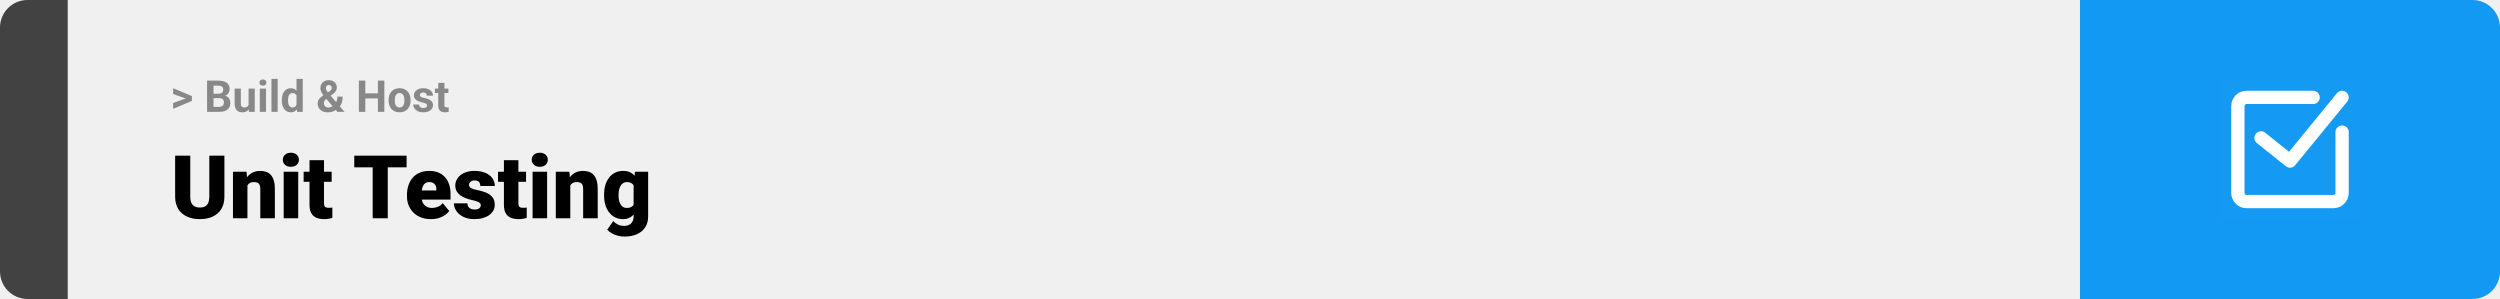
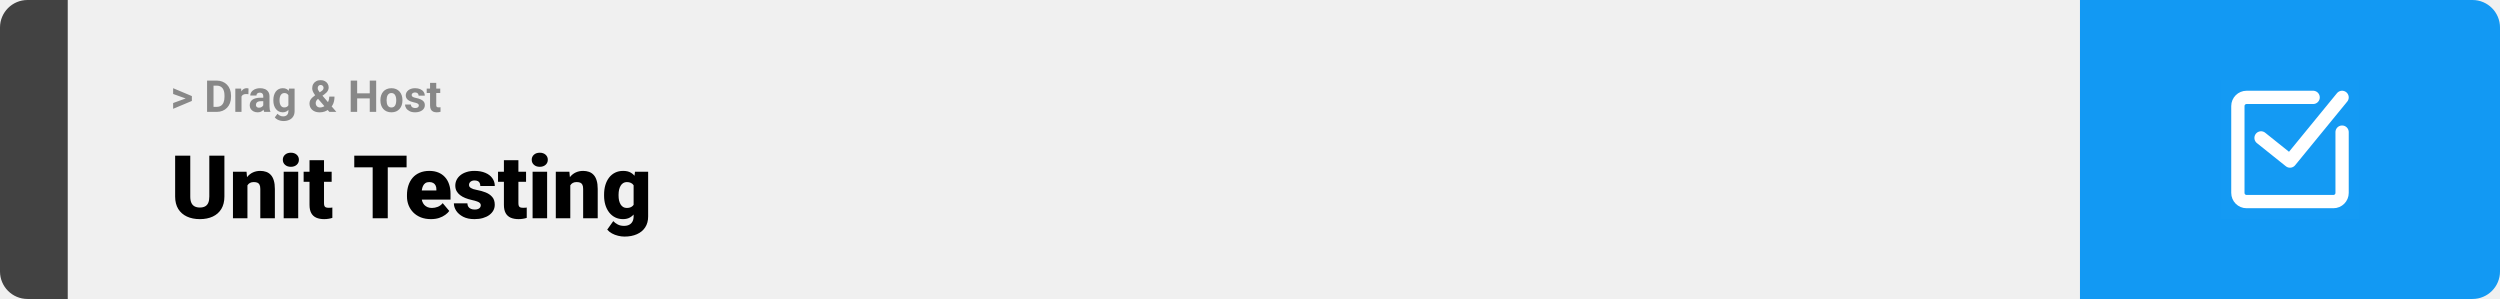
<svg xmlns="http://www.w3.org/2000/svg" width="1363" height="163" viewBox="0 0 1363 163" fill="none">
  <path d="M0 15C0 6.716 6.716 0 15 0H37V163H15C6.716 163 0 156.284 0 148V15Z" fill="#424242" />
  <rect width="1097" height="163" transform="translate(37)" fill="#F0F0F0" />
-   <path d="M101.906 53.922L94.394 51.238V48.086L104.602 52.375V54.637L101.906 53.922ZM94.394 56.172L101.918 53.43L104.602 52.785V55.035L94.394 59.324V56.172ZM119.578 53.512H115.195L115.172 51.098H118.852C119.5 51.098 120.031 51.016 120.445 50.852C120.859 50.68 121.168 50.434 121.371 50.113C121.582 49.785 121.688 49.387 121.688 48.918C121.688 48.387 121.586 47.957 121.383 47.629C121.188 47.301 120.879 47.062 120.457 46.914C120.043 46.766 119.508 46.691 118.852 46.691H116.414V61H112.898V43.938H118.852C119.844 43.938 120.73 44.031 121.512 44.219C122.301 44.406 122.969 44.691 123.516 45.074C124.062 45.457 124.48 45.941 124.77 46.527C125.059 47.105 125.203 47.793 125.203 48.59C125.203 49.293 125.043 49.941 124.723 50.535C124.41 51.129 123.914 51.613 123.234 51.988C122.562 52.363 121.684 52.57 120.598 52.609L119.578 53.512ZM119.426 61H114.234L115.605 58.258H119.426C120.043 58.258 120.547 58.16 120.938 57.965C121.328 57.762 121.617 57.488 121.805 57.145C121.992 56.801 122.086 56.406 122.086 55.961C122.086 55.461 122 55.027 121.828 54.66C121.664 54.293 121.398 54.012 121.031 53.816C120.664 53.613 120.18 53.512 119.578 53.512H116.191L116.215 51.098H120.434L121.242 52.047C122.281 52.031 123.117 52.215 123.75 52.598C124.391 52.973 124.855 53.461 125.145 54.062C125.441 54.664 125.59 55.309 125.59 55.996C125.59 57.09 125.352 58.012 124.875 58.762C124.398 59.504 123.699 60.062 122.777 60.438C121.863 60.812 120.746 61 119.426 61ZM135.516 57.965V48.32H138.891V61H135.715L135.516 57.965ZM135.891 55.363L136.887 55.34C136.887 56.184 136.789 56.969 136.594 57.695C136.398 58.414 136.105 59.039 135.715 59.57C135.324 60.094 134.832 60.504 134.238 60.801C133.645 61.09 132.945 61.234 132.141 61.234C131.523 61.234 130.953 61.148 130.43 60.977C129.914 60.797 129.469 60.52 129.094 60.145C128.727 59.762 128.438 59.273 128.227 58.68C128.023 58.078 127.922 57.355 127.922 56.512V48.32H131.297V56.535C131.297 56.91 131.34 57.227 131.426 57.484C131.52 57.742 131.648 57.953 131.812 58.117C131.977 58.281 132.168 58.398 132.387 58.469C132.613 58.539 132.863 58.574 133.137 58.574C133.832 58.574 134.379 58.434 134.777 58.152C135.184 57.871 135.469 57.488 135.633 57.004C135.805 56.512 135.891 55.965 135.891 55.363ZM145.031 48.32V61H141.645V48.32H145.031ZM141.434 45.016C141.434 44.523 141.605 44.117 141.949 43.797C142.293 43.477 142.754 43.316 143.332 43.316C143.902 43.316 144.359 43.477 144.703 43.797C145.055 44.117 145.23 44.523 145.23 45.016C145.23 45.508 145.055 45.914 144.703 46.234C144.359 46.555 143.902 46.715 143.332 46.715C142.754 46.715 142.293 46.555 141.949 46.234C141.605 45.914 141.434 45.508 141.434 45.016ZM151.383 43V61H147.996V43H151.383ZM161.66 58.234V43H165.059V61H162L161.66 58.234ZM153.645 54.812V54.566C153.645 53.598 153.754 52.719 153.973 51.93C154.191 51.133 154.512 50.449 154.934 49.879C155.355 49.309 155.875 48.867 156.492 48.555C157.109 48.242 157.812 48.086 158.602 48.086C159.344 48.086 159.992 48.242 160.547 48.555C161.109 48.867 161.586 49.312 161.977 49.891C162.375 50.461 162.695 51.137 162.938 51.918C163.18 52.691 163.355 53.539 163.465 54.461V55C163.355 55.883 163.18 56.703 162.938 57.461C162.695 58.219 162.375 58.883 161.977 59.453C161.586 60.016 161.109 60.453 160.547 60.766C159.984 61.078 159.328 61.234 158.578 61.234C157.789 61.234 157.086 61.074 156.469 60.754C155.859 60.434 155.344 59.984 154.922 59.406C154.508 58.828 154.191 58.148 153.973 57.367C153.754 56.586 153.645 55.734 153.645 54.812ZM157.02 54.566V54.812C157.02 55.336 157.059 55.824 157.137 56.277C157.223 56.73 157.359 57.133 157.547 57.484C157.742 57.828 157.992 58.098 158.297 58.293C158.609 58.48 158.988 58.574 159.434 58.574C160.012 58.574 160.488 58.445 160.863 58.188C161.238 57.922 161.523 57.559 161.719 57.098C161.922 56.637 162.039 56.105 162.07 55.504V53.969C162.047 53.477 161.977 53.035 161.859 52.645C161.75 52.246 161.586 51.906 161.367 51.625C161.156 51.344 160.891 51.125 160.57 50.969C160.258 50.812 159.887 50.734 159.457 50.734C159.02 50.734 158.645 50.836 158.332 51.039C158.02 51.234 157.766 51.504 157.57 51.848C157.383 52.191 157.242 52.598 157.148 53.066C157.062 53.527 157.02 54.027 157.02 54.566ZM176.355 51.871L179.637 49.75C180.121 49.43 180.445 49.121 180.609 48.824C180.773 48.527 180.855 48.195 180.855 47.828C180.855 47.461 180.719 47.121 180.445 46.809C180.172 46.488 179.789 46.328 179.297 46.328C178.945 46.328 178.648 46.41 178.406 46.574C178.164 46.73 177.98 46.941 177.855 47.207C177.738 47.473 177.68 47.77 177.68 48.098C177.68 48.449 177.773 48.809 177.961 49.176C178.148 49.535 178.402 49.918 178.723 50.324C179.043 50.723 179.398 51.156 179.789 51.625L187.84 61H184.008L177.445 53.406C176.891 52.719 176.406 52.09 175.992 51.52C175.578 50.941 175.254 50.379 175.02 49.832C174.785 49.285 174.668 48.723 174.668 48.145C174.668 47.254 174.859 46.477 175.242 45.812C175.625 45.141 176.164 44.621 176.859 44.254C177.555 43.879 178.371 43.691 179.309 43.691C180.191 43.691 180.957 43.875 181.605 44.242C182.254 44.602 182.754 45.078 183.105 45.672C183.465 46.266 183.645 46.918 183.645 47.629C183.645 48.16 183.547 48.652 183.352 49.105C183.156 49.551 182.887 49.965 182.543 50.348C182.199 50.723 181.805 51.07 181.359 51.391L177.621 54.051C177.332 54.316 177.113 54.578 176.965 54.836C176.816 55.094 176.715 55.34 176.66 55.574C176.605 55.801 176.578 56.02 176.578 56.23C176.578 56.684 176.676 57.09 176.871 57.449C177.066 57.809 177.34 58.09 177.691 58.293C178.043 58.496 178.453 58.598 178.922 58.598C179.562 58.598 180.184 58.457 180.785 58.176C181.387 57.895 181.926 57.492 182.402 56.969C182.879 56.438 183.258 55.809 183.539 55.082C183.82 54.355 183.961 53.555 183.961 52.68H186.82C186.82 53.555 186.734 54.387 186.562 55.176C186.391 55.957 186.113 56.684 185.73 57.355C185.348 58.02 184.84 58.609 184.207 59.125C184.16 59.164 184.094 59.223 184.008 59.301C183.93 59.371 183.863 59.426 183.809 59.465C183.059 60.066 182.277 60.516 181.465 60.812C180.652 61.102 179.746 61.246 178.746 61.246C177.605 61.246 176.617 61.039 175.781 60.625C174.953 60.211 174.312 59.641 173.859 58.914C173.414 58.188 173.191 57.355 173.191 56.418C173.191 55.73 173.324 55.133 173.59 54.625C173.863 54.109 174.238 53.633 174.715 53.195C175.191 52.758 175.738 52.316 176.355 51.871ZM207.035 50.887V53.629H198.129V50.887H207.035ZM199.172 43.938V61H195.656V43.938H199.172ZM209.543 43.938V61H206.039V43.938H209.543ZM211.852 54.789V54.543C211.852 53.613 211.984 52.758 212.25 51.977C212.516 51.188 212.902 50.504 213.41 49.926C213.918 49.348 214.543 48.898 215.285 48.578C216.027 48.25 216.879 48.086 217.84 48.086C218.801 48.086 219.656 48.25 220.406 48.578C221.156 48.898 221.785 49.348 222.293 49.926C222.809 50.504 223.199 51.188 223.465 51.977C223.73 52.758 223.863 53.613 223.863 54.543V54.789C223.863 55.711 223.73 56.566 223.465 57.355C223.199 58.137 222.809 58.82 222.293 59.406C221.785 59.984 221.16 60.434 220.418 60.754C219.676 61.074 218.824 61.234 217.863 61.234C216.902 61.234 216.047 61.074 215.297 60.754C214.555 60.434 213.926 59.984 213.41 59.406C212.902 58.82 212.516 58.137 212.25 57.355C211.984 56.566 211.852 55.711 211.852 54.789ZM215.227 54.543V54.789C215.227 55.32 215.273 55.816 215.367 56.277C215.461 56.738 215.609 57.145 215.812 57.496C216.023 57.84 216.297 58.109 216.633 58.305C216.969 58.5 217.379 58.598 217.863 58.598C218.332 58.598 218.734 58.5 219.07 58.305C219.406 58.109 219.676 57.84 219.879 57.496C220.082 57.145 220.23 56.738 220.324 56.277C220.426 55.816 220.477 55.32 220.477 54.789V54.543C220.477 54.027 220.426 53.543 220.324 53.09C220.23 52.629 220.078 52.223 219.867 51.871C219.664 51.512 219.395 51.23 219.059 51.027C218.723 50.824 218.316 50.723 217.84 50.723C217.363 50.723 216.957 50.824 216.621 51.027C216.293 51.23 216.023 51.512 215.812 51.871C215.609 52.223 215.461 52.629 215.367 53.09C215.273 53.543 215.227 54.027 215.227 54.543ZM232.793 57.496C232.793 57.254 232.723 57.035 232.582 56.84C232.441 56.645 232.18 56.465 231.797 56.301C231.422 56.129 230.879 55.973 230.168 55.832C229.527 55.691 228.93 55.516 228.375 55.305C227.828 55.086 227.352 54.824 226.945 54.52C226.547 54.215 226.234 53.855 226.008 53.441C225.781 53.02 225.668 52.539 225.668 52C225.668 51.469 225.781 50.969 226.008 50.5C226.242 50.031 226.574 49.617 227.004 49.258C227.441 48.891 227.973 48.605 228.598 48.402C229.23 48.191 229.941 48.086 230.73 48.086C231.832 48.086 232.777 48.262 233.566 48.613C234.363 48.965 234.973 49.449 235.395 50.066C235.824 50.676 236.039 51.371 236.039 52.152H232.664C232.664 51.824 232.594 51.531 232.453 51.273C232.32 51.008 232.109 50.801 231.82 50.652C231.539 50.496 231.172 50.418 230.719 50.418C230.344 50.418 230.02 50.484 229.746 50.617C229.473 50.742 229.262 50.914 229.113 51.133C228.973 51.344 228.902 51.578 228.902 51.836C228.902 52.031 228.941 52.207 229.02 52.363C229.105 52.512 229.242 52.648 229.43 52.773C229.617 52.898 229.859 53.016 230.156 53.125C230.461 53.227 230.836 53.32 231.281 53.406C232.195 53.594 233.012 53.84 233.73 54.145C234.449 54.441 235.02 54.848 235.441 55.363C235.863 55.871 236.074 56.539 236.074 57.367C236.074 57.93 235.949 58.445 235.699 58.914C235.449 59.383 235.09 59.793 234.621 60.145C234.152 60.488 233.59 60.758 232.934 60.953C232.285 61.141 231.555 61.234 230.742 61.234C229.562 61.234 228.562 61.023 227.742 60.602C226.93 60.18 226.312 59.645 225.891 58.996C225.477 58.34 225.27 57.668 225.27 56.98H228.469C228.484 57.441 228.602 57.812 228.82 58.094C229.047 58.375 229.332 58.578 229.676 58.703C230.027 58.828 230.406 58.891 230.812 58.891C231.25 58.891 231.613 58.832 231.902 58.715C232.191 58.59 232.41 58.426 232.559 58.223C232.715 58.012 232.793 57.77 232.793 57.496ZM244.477 48.32V50.711H237.094V48.32H244.477ZM238.922 45.191H242.297V57.18C242.297 57.547 242.344 57.828 242.438 58.023C242.539 58.219 242.688 58.355 242.883 58.434C243.078 58.504 243.324 58.539 243.621 58.539C243.832 58.539 244.02 58.531 244.184 58.516C244.355 58.492 244.5 58.469 244.617 58.445L244.629 60.93C244.34 61.023 244.027 61.098 243.691 61.152C243.355 61.207 242.984 61.234 242.578 61.234C241.836 61.234 241.188 61.113 240.633 60.871C240.086 60.621 239.664 60.223 239.367 59.676C239.07 59.129 238.922 58.41 238.922 57.52V45.191Z" fill="#888888" />
+   <path d="M101.906 53.922L94.394 51.238V48.086L104.602 52.375V54.637L101.906 53.922ZM94.394 56.172L101.918 53.43L104.602 52.785V55.035L94.394 59.324V56.172ZM118.137 61H114.422L114.445 58.258H118.137C119.059 58.258 119.836 58.051 120.469 57.637C121.102 57.215 121.578 56.602 121.898 55.797C122.227 54.992 122.391 54.02 122.391 52.879V52.047C122.391 51.172 122.297 50.402 122.109 49.738C121.93 49.074 121.66 48.516 121.301 48.062C120.941 47.609 120.5 47.27 119.977 47.043C119.453 46.809 118.852 46.691 118.172 46.691H114.352V43.938H118.172C119.312 43.938 120.355 44.133 121.301 44.523C122.254 44.906 123.078 45.457 123.773 46.176C124.469 46.895 125.004 47.754 125.379 48.754C125.762 49.746 125.953 50.852 125.953 52.07V52.879C125.953 54.09 125.762 55.195 125.379 56.195C125.004 57.195 124.469 58.055 123.773 58.773C123.086 59.484 122.262 60.035 121.301 60.426C120.348 60.809 119.293 61 118.137 61ZM116.414 43.938V61H112.898V43.938H116.414ZM131.672 51.086V61H128.297V48.32H131.473L131.672 51.086ZM135.492 48.238L135.434 51.367C135.27 51.344 135.07 51.324 134.836 51.309C134.609 51.285 134.402 51.273 134.215 51.273C133.738 51.273 133.324 51.336 132.973 51.461C132.629 51.578 132.34 51.754 132.105 51.988C131.879 52.223 131.707 52.508 131.59 52.844C131.48 53.18 131.418 53.562 131.402 53.992L130.723 53.781C130.723 52.961 130.805 52.207 130.969 51.52C131.133 50.824 131.371 50.219 131.684 49.703C132.004 49.188 132.395 48.789 132.855 48.508C133.316 48.227 133.844 48.086 134.438 48.086C134.625 48.086 134.816 48.102 135.012 48.133C135.207 48.156 135.367 48.191 135.492 48.238ZM143.531 58.141V52.492C143.531 52.086 143.465 51.738 143.332 51.449C143.199 51.152 142.992 50.922 142.711 50.758C142.438 50.594 142.082 50.512 141.645 50.512C141.27 50.512 140.945 50.578 140.672 50.711C140.398 50.836 140.188 51.02 140.039 51.262C139.891 51.496 139.816 51.773 139.816 52.094H136.441C136.441 51.555 136.566 51.043 136.816 50.559C137.066 50.074 137.43 49.648 137.906 49.281C138.383 48.906 138.949 48.613 139.605 48.402C140.27 48.191 141.012 48.086 141.832 48.086C142.816 48.086 143.691 48.25 144.457 48.578C145.223 48.906 145.824 49.398 146.262 50.055C146.707 50.711 146.93 51.531 146.93 52.516V57.941C146.93 58.637 146.973 59.207 147.059 59.652C147.145 60.09 147.27 60.473 147.434 60.801V61H144.023C143.859 60.656 143.734 60.227 143.648 59.711C143.57 59.188 143.531 58.664 143.531 58.141ZM143.977 53.277L144 55.188H142.113C141.668 55.188 141.281 55.238 140.953 55.34C140.625 55.441 140.355 55.586 140.145 55.773C139.934 55.953 139.777 56.164 139.676 56.406C139.582 56.648 139.535 56.914 139.535 57.203C139.535 57.492 139.602 57.754 139.734 57.988C139.867 58.215 140.059 58.395 140.309 58.527C140.559 58.652 140.852 58.715 141.188 58.715C141.695 58.715 142.137 58.613 142.512 58.41C142.887 58.207 143.176 57.957 143.379 57.66C143.59 57.363 143.699 57.082 143.707 56.816L144.598 58.246C144.473 58.566 144.301 58.898 144.082 59.242C143.871 59.586 143.602 59.91 143.273 60.215C142.945 60.512 142.551 60.758 142.09 60.953C141.629 61.141 141.082 61.234 140.449 61.234C139.645 61.234 138.914 61.074 138.258 60.754C137.609 60.426 137.094 59.977 136.711 59.406C136.336 58.828 136.148 58.172 136.148 57.438C136.148 56.773 136.273 56.184 136.523 55.668C136.773 55.152 137.141 54.719 137.625 54.367C138.117 54.008 138.73 53.738 139.465 53.559C140.199 53.371 141.051 53.277 142.02 53.277H143.977ZM157.559 48.32H160.617V60.578C160.617 61.734 160.359 62.715 159.844 63.52C159.336 64.332 158.625 64.945 157.711 65.359C156.797 65.781 155.734 65.992 154.523 65.992C153.992 65.992 153.43 65.922 152.836 65.781C152.25 65.641 151.688 65.422 151.148 65.125C150.617 64.828 150.172 64.453 149.812 64L151.301 62.008C151.691 62.461 152.145 62.812 152.66 63.062C153.176 63.32 153.746 63.449 154.371 63.449C154.98 63.449 155.496 63.336 155.918 63.109C156.34 62.891 156.664 62.566 156.891 62.137C157.117 61.715 157.23 61.203 157.23 60.602V51.25L157.559 48.32ZM149.027 54.812V54.566C149.027 53.598 149.145 52.719 149.379 51.93C149.621 51.133 149.961 50.449 150.398 49.879C150.844 49.309 151.383 48.867 152.016 48.555C152.648 48.242 153.363 48.086 154.16 48.086C155.004 48.086 155.711 48.242 156.281 48.555C156.852 48.867 157.32 49.312 157.688 49.891C158.055 50.461 158.34 51.137 158.543 51.918C158.754 52.691 158.918 53.539 159.035 54.461V55C158.918 55.883 158.742 56.703 158.508 57.461C158.273 58.219 157.965 58.883 157.582 59.453C157.199 60.016 156.723 60.453 156.152 60.766C155.59 61.078 154.918 61.234 154.137 61.234C153.355 61.234 152.648 61.074 152.016 60.754C151.391 60.434 150.855 59.984 150.41 59.406C149.965 58.828 149.621 58.148 149.379 57.367C149.145 56.586 149.027 55.734 149.027 54.812ZM152.402 54.566V54.812C152.402 55.336 152.453 55.824 152.555 56.277C152.656 56.73 152.812 57.133 153.023 57.484C153.242 57.828 153.512 58.098 153.832 58.293C154.16 58.48 154.547 58.574 154.992 58.574C155.609 58.574 156.113 58.445 156.504 58.188C156.895 57.922 157.188 57.559 157.383 57.098C157.578 56.637 157.691 56.105 157.723 55.504V53.969C157.707 53.477 157.641 53.035 157.523 52.645C157.406 52.246 157.242 51.906 157.031 51.625C156.82 51.344 156.547 51.125 156.211 50.969C155.875 50.812 155.477 50.734 155.016 50.734C154.57 50.734 154.184 50.836 153.855 51.039C153.535 51.234 153.266 51.504 153.047 51.848C152.836 52.191 152.676 52.598 152.566 53.066C152.457 53.527 152.402 54.027 152.402 54.566ZM171.902 51.871L175.184 49.75C175.668 49.43 175.992 49.121 176.156 48.824C176.32 48.527 176.402 48.195 176.402 47.828C176.402 47.461 176.266 47.121 175.992 46.809C175.719 46.488 175.336 46.328 174.844 46.328C174.492 46.328 174.195 46.41 173.953 46.574C173.711 46.73 173.527 46.941 173.402 47.207C173.285 47.473 173.227 47.77 173.227 48.098C173.227 48.449 173.32 48.809 173.508 49.176C173.695 49.535 173.949 49.918 174.27 50.324C174.59 50.723 174.945 51.156 175.336 51.625L183.387 61H179.555L172.992 53.406C172.438 52.719 171.953 52.09 171.539 51.52C171.125 50.941 170.801 50.379 170.566 49.832C170.332 49.285 170.215 48.723 170.215 48.145C170.215 47.254 170.406 46.477 170.789 45.812C171.172 45.141 171.711 44.621 172.406 44.254C173.102 43.879 173.918 43.691 174.855 43.691C175.738 43.691 176.504 43.875 177.152 44.242C177.801 44.602 178.301 45.078 178.652 45.672C179.012 46.266 179.191 46.918 179.191 47.629C179.191 48.16 179.094 48.652 178.898 49.105C178.703 49.551 178.434 49.965 178.09 50.348C177.746 50.723 177.352 51.07 176.906 51.391L173.168 54.051C172.879 54.316 172.66 54.578 172.512 54.836C172.363 55.094 172.262 55.34 172.207 55.574C172.152 55.801 172.125 56.02 172.125 56.23C172.125 56.684 172.223 57.09 172.418 57.449C172.613 57.809 172.887 58.09 173.238 58.293C173.59 58.496 174 58.598 174.469 58.598C175.109 58.598 175.73 58.457 176.332 58.176C176.934 57.895 177.473 57.492 177.949 56.969C178.426 56.438 178.805 55.809 179.086 55.082C179.367 54.355 179.508 53.555 179.508 52.68H182.367C182.367 53.555 182.281 54.387 182.109 55.176C181.938 55.957 181.66 56.684 181.277 57.355C180.895 58.02 180.387 58.609 179.754 59.125C179.707 59.164 179.641 59.223 179.555 59.301C179.477 59.371 179.41 59.426 179.355 59.465C178.605 60.066 177.824 60.516 177.012 60.812C176.199 61.102 175.293 61.246 174.293 61.246C173.152 61.246 172.164 61.039 171.328 60.625C170.5 60.211 169.859 59.641 169.406 58.914C168.961 58.188 168.738 57.355 168.738 56.418C168.738 55.73 168.871 55.133 169.137 54.625C169.41 54.109 169.785 53.633 170.262 53.195C170.738 52.758 171.285 52.316 171.902 51.871ZM202.582 50.887V53.629H193.676V50.887H202.582ZM194.719 43.938V61H191.203V43.938H194.719ZM205.09 43.938V61H201.586V43.938H205.09ZM207.398 54.789V54.543C207.398 53.613 207.531 52.758 207.797 51.977C208.062 51.188 208.449 50.504 208.957 49.926C209.465 49.348 210.09 48.898 210.832 48.578C211.574 48.25 212.426 48.086 213.387 48.086C214.348 48.086 215.203 48.25 215.953 48.578C216.703 48.898 217.332 49.348 217.84 49.926C218.355 50.504 218.746 51.188 219.012 51.977C219.277 52.758 219.41 53.613 219.41 54.543V54.789C219.41 55.711 219.277 56.566 219.012 57.355C218.746 58.137 218.355 58.82 217.84 59.406C217.332 59.984 216.707 60.434 215.965 60.754C215.223 61.074 214.371 61.234 213.41 61.234C212.449 61.234 211.594 61.074 210.844 60.754C210.102 60.434 209.473 59.984 208.957 59.406C208.449 58.82 208.062 58.137 207.797 57.355C207.531 56.566 207.398 55.711 207.398 54.789ZM210.773 54.543V54.789C210.773 55.32 210.82 55.816 210.914 56.277C211.008 56.738 211.156 57.145 211.359 57.496C211.57 57.84 211.844 58.109 212.18 58.305C212.516 58.5 212.926 58.598 213.41 58.598C213.879 58.598 214.281 58.5 214.617 58.305C214.953 58.109 215.223 57.84 215.426 57.496C215.629 57.145 215.777 56.738 215.871 56.277C215.973 55.816 216.023 55.32 216.023 54.789V54.543C216.023 54.027 215.973 53.543 215.871 53.09C215.777 52.629 215.625 52.223 215.414 51.871C215.211 51.512 214.941 51.23 214.605 51.027C214.27 50.824 213.863 50.723 213.387 50.723C212.91 50.723 212.504 50.824 212.168 51.027C211.84 51.23 211.57 51.512 211.359 51.871C211.156 52.223 211.008 52.629 210.914 53.09C210.82 53.543 210.773 54.027 210.773 54.543ZM228.34 57.496C228.34 57.254 228.27 57.035 228.129 56.84C227.988 56.645 227.727 56.465 227.344 56.301C226.969 56.129 226.426 55.973 225.715 55.832C225.074 55.691 224.477 55.516 223.922 55.305C223.375 55.086 222.898 54.824 222.492 54.52C222.094 54.215 221.781 53.855 221.555 53.441C221.328 53.02 221.215 52.539 221.215 52C221.215 51.469 221.328 50.969 221.555 50.5C221.789 50.031 222.121 49.617 222.551 49.258C222.988 48.891 223.52 48.605 224.145 48.402C224.777 48.191 225.488 48.086 226.277 48.086C227.379 48.086 228.324 48.262 229.113 48.613C229.91 48.965 230.52 49.449 230.941 50.066C231.371 50.676 231.586 51.371 231.586 52.152H228.211C228.211 51.824 228.141 51.531 228 51.273C227.867 51.008 227.656 50.801 227.367 50.652C227.086 50.496 226.719 50.418 226.266 50.418C225.891 50.418 225.566 50.484 225.293 50.617C225.02 50.742 224.809 50.914 224.66 51.133C224.52 51.344 224.449 51.578 224.449 51.836C224.449 52.031 224.488 52.207 224.566 52.363C224.652 52.512 224.789 52.648 224.977 52.773C225.164 52.898 225.406 53.016 225.703 53.125C226.008 53.227 226.383 53.32 226.828 53.406C227.742 53.594 228.559 53.84 229.277 54.145C229.996 54.441 230.566 54.848 230.988 55.363C231.41 55.871 231.621 56.539 231.621 57.367C231.621 57.93 231.496 58.445 231.246 58.914C230.996 59.383 230.637 59.793 230.168 60.145C229.699 60.488 229.137 60.758 228.48 60.953C227.832 61.141 227.102 61.234 226.289 61.234C225.109 61.234 224.109 61.023 223.289 60.602C222.477 60.18 221.859 59.645 221.438 58.996C221.023 58.34 220.816 57.668 220.816 56.98H224.016C224.031 57.441 224.148 57.812 224.367 58.094C224.594 58.375 224.879 58.578 225.223 58.703C225.574 58.828 225.953 58.891 226.359 58.891C226.797 58.891 227.16 58.832 227.449 58.715C227.738 58.59 227.957 58.426 228.105 58.223C228.262 58.012 228.34 57.77 228.34 57.496ZM240.023 48.32V50.711H232.641V48.32H240.023ZM234.469 45.191H237.844V57.18C237.844 57.547 237.891 57.828 237.984 58.023C238.086 58.219 238.234 58.355 238.43 58.434C238.625 58.504 238.871 58.539 239.168 58.539C239.379 58.539 239.566 58.531 239.73 58.516C239.902 58.492 240.047 58.469 240.164 58.445L240.176 60.93C239.887 61.023 239.574 61.098 239.238 61.152C238.902 61.207 238.531 61.234 238.125 61.234C237.383 61.234 236.734 61.113 236.18 60.871C235.633 60.621 235.211 60.223 234.914 59.676C234.617 59.129 234.469 58.41 234.469 57.52V45.191Z" fill="#888888" />
  <path d="M114.117 84.875H122.344V107.164C122.344 109.82 121.789 112.07 120.68 113.914C119.57 115.742 118.016 117.125 116.016 118.062C114.016 119 111.664 119.469 108.961 119.469C106.289 119.469 103.938 119 101.906 118.062C99.891 117.125 98.312 115.742 97.172 113.914C96.047 112.07 95.484 109.82 95.484 107.164V84.875H103.734V107.164C103.734 108.57 103.938 109.719 104.344 110.609C104.75 111.484 105.344 112.125 106.125 112.531C106.906 112.938 107.852 113.141 108.961 113.141C110.086 113.141 111.031 112.938 111.797 112.531C112.562 112.125 113.141 111.484 113.531 110.609C113.922 109.719 114.117 108.57 114.117 107.164V84.875ZM134.906 99.055V119H127.008V93.641H134.414L134.906 99.055ZM133.969 105.453L132.117 105.5C132.117 103.562 132.352 101.836 132.82 100.32C133.289 98.789 133.953 97.492 134.812 96.43C135.672 95.367 136.695 94.562 137.883 94.016C139.086 93.453 140.422 93.172 141.891 93.172C143.062 93.172 144.133 93.344 145.102 93.688C146.086 94.031 146.93 94.586 147.633 95.352C148.352 96.117 148.898 97.133 149.273 98.398C149.664 99.648 149.859 101.195 149.859 103.039V119H141.914V103.016C141.914 102 141.773 101.227 141.492 100.695C141.211 100.148 140.805 99.773 140.273 99.57C139.742 99.367 139.094 99.266 138.328 99.266C137.516 99.266 136.828 99.422 136.266 99.734C135.703 100.047 135.25 100.484 134.906 101.047C134.578 101.594 134.336 102.242 134.18 102.992C134.039 103.742 133.969 104.562 133.969 105.453ZM162.586 93.641V119H154.664V93.641H162.586ZM154.195 87.102C154.195 85.977 154.602 85.055 155.414 84.336C156.227 83.617 157.281 83.258 158.578 83.258C159.875 83.258 160.93 83.617 161.742 84.336C162.555 85.055 162.961 85.977 162.961 87.102C162.961 88.227 162.555 89.148 161.742 89.867C160.93 90.586 159.875 90.945 158.578 90.945C157.281 90.945 156.227 90.586 155.414 89.867C154.602 89.148 154.195 88.227 154.195 87.102ZM180.82 93.641V99.125H165.539V93.641H180.82ZM168.75 87.336H176.648V110.727C176.648 111.398 176.727 111.922 176.883 112.297C177.039 112.656 177.305 112.914 177.68 113.07C178.07 113.211 178.586 113.281 179.227 113.281C179.68 113.281 180.055 113.273 180.352 113.258C180.648 113.227 180.93 113.188 181.195 113.141V118.789C180.523 119.008 179.82 119.172 179.086 119.281C178.352 119.406 177.57 119.469 176.742 119.469C175.055 119.469 173.609 119.203 172.406 118.672C171.219 118.141 170.312 117.305 169.688 116.164C169.062 115.023 168.75 113.539 168.75 111.711V87.336ZM211.406 84.875V119H203.18V84.875H211.406ZM221.672 84.875V91.227H193.148V84.875H221.672ZM234.961 119.469C232.898 119.469 231.055 119.148 229.43 118.508C227.805 117.852 226.43 116.953 225.305 115.812C224.195 114.672 223.344 113.359 222.75 111.875C222.172 110.391 221.883 108.82 221.883 107.164V106.273C221.883 104.414 222.141 102.695 222.656 101.117C223.172 99.523 223.938 98.133 224.953 96.945C225.969 95.758 227.242 94.836 228.773 94.18C230.305 93.508 232.086 93.172 234.117 93.172C235.914 93.172 237.523 93.461 238.945 94.039C240.367 94.617 241.57 95.445 242.555 96.523C243.555 97.602 244.312 98.906 244.828 100.438C245.359 101.969 245.625 103.688 245.625 105.594V108.805H224.906V103.859H237.914V103.25C237.93 102.406 237.781 101.688 237.469 101.094C237.172 100.5 236.734 100.047 236.156 99.734C235.578 99.422 234.875 99.266 234.047 99.266C233.188 99.266 232.477 99.453 231.914 99.828C231.367 100.203 230.938 100.719 230.625 101.375C230.328 102.016 230.117 102.758 229.992 103.602C229.867 104.445 229.805 105.336 229.805 106.273V107.164C229.805 108.102 229.93 108.953 230.18 109.719C230.445 110.484 230.82 111.141 231.305 111.688C231.805 112.219 232.398 112.633 233.086 112.93C233.789 113.227 234.586 113.375 235.477 113.375C236.555 113.375 237.617 113.172 238.664 112.766C239.711 112.359 240.609 111.688 241.359 110.75L244.945 115.016C244.43 115.75 243.695 116.461 242.742 117.148C241.805 117.836 240.68 118.398 239.367 118.836C238.055 119.258 236.586 119.469 234.961 119.469ZM262.125 111.875C262.125 111.438 261.977 111.062 261.68 110.75C261.398 110.422 260.898 110.125 260.18 109.859C259.461 109.578 258.453 109.297 257.156 109.016C255.922 108.75 254.758 108.398 253.664 107.961C252.586 107.523 251.641 106.992 250.828 106.367C250.016 105.742 249.375 105 248.906 104.141C248.453 103.281 248.227 102.297 248.227 101.188C248.227 100.109 248.453 99.094 248.906 98.141C249.375 97.172 250.055 96.32 250.945 95.586C251.852 94.836 252.953 94.25 254.25 93.828C255.547 93.391 257.023 93.172 258.68 93.172C260.961 93.172 262.93 93.523 264.586 94.227C266.242 94.914 267.516 95.883 268.406 97.133C269.312 98.367 269.766 99.797 269.766 101.422H261.867C261.867 100.781 261.758 100.234 261.539 99.781C261.336 99.328 261 98.984 260.531 98.75C260.062 98.5 259.438 98.375 258.656 98.375C258.109 98.375 257.609 98.477 257.156 98.68C256.719 98.883 256.367 99.164 256.102 99.523C255.836 99.883 255.703 100.305 255.703 100.789C255.703 101.133 255.781 101.445 255.938 101.727C256.109 101.992 256.367 102.242 256.711 102.477C257.055 102.695 257.492 102.898 258.023 103.086C258.555 103.258 259.195 103.414 259.945 103.555C261.648 103.867 263.242 104.312 264.727 104.891C266.211 105.469 267.414 106.289 268.336 107.352C269.273 108.414 269.742 109.844 269.742 111.641C269.742 112.766 269.484 113.805 268.969 114.758C268.453 115.695 267.711 116.523 266.742 117.242C265.773 117.945 264.609 118.492 263.25 118.883C261.891 119.273 260.359 119.469 258.656 119.469C256.234 119.469 254.188 119.039 252.516 118.18C250.844 117.305 249.578 116.211 248.719 114.898C247.875 113.57 247.453 112.227 247.453 110.867H254.812C254.844 111.648 255.031 112.289 255.375 112.789C255.734 113.289 256.211 113.656 256.805 113.891C257.398 114.125 258.086 114.242 258.867 114.242C259.586 114.242 260.18 114.141 260.648 113.938C261.133 113.734 261.5 113.461 261.75 113.117C262 112.758 262.125 112.344 262.125 111.875ZM286.805 93.641V99.125H271.523V93.641H286.805ZM274.734 87.336H282.633V110.727C282.633 111.398 282.711 111.922 282.867 112.297C283.023 112.656 283.289 112.914 283.664 113.07C284.055 113.211 284.57 113.281 285.211 113.281C285.664 113.281 286.039 113.273 286.336 113.258C286.633 113.227 286.914 113.188 287.18 113.141V118.789C286.508 119.008 285.805 119.172 285.07 119.281C284.336 119.406 283.555 119.469 282.727 119.469C281.039 119.469 279.594 119.203 278.391 118.672C277.203 118.141 276.297 117.305 275.672 116.164C275.047 115.023 274.734 113.539 274.734 111.711V87.336ZM298.289 93.641V119H290.367V93.641H298.289ZM289.898 87.102C289.898 85.977 290.305 85.055 291.117 84.336C291.93 83.617 292.984 83.258 294.281 83.258C295.578 83.258 296.633 83.617 297.445 84.336C298.258 85.055 298.664 85.977 298.664 87.102C298.664 88.227 298.258 89.148 297.445 89.867C296.633 90.586 295.578 90.945 294.281 90.945C292.984 90.945 291.93 90.586 291.117 89.867C290.305 89.148 289.898 88.227 289.898 87.102ZM310.922 99.055V119H303.023V93.641H310.43L310.922 99.055ZM309.984 105.453L308.133 105.5C308.133 103.562 308.367 101.836 308.836 100.32C309.305 98.789 309.969 97.492 310.828 96.43C311.688 95.367 312.711 94.562 313.898 94.016C315.102 93.453 316.438 93.172 317.906 93.172C319.078 93.172 320.148 93.344 321.117 93.688C322.102 94.031 322.945 94.586 323.648 95.352C324.367 96.117 324.914 97.133 325.289 98.398C325.68 99.648 325.875 101.195 325.875 103.039V119H317.93V103.016C317.93 102 317.789 101.227 317.508 100.695C317.227 100.148 316.82 99.773 316.289 99.57C315.758 99.367 315.109 99.266 314.344 99.266C313.531 99.266 312.844 99.422 312.281 99.734C311.719 100.047 311.266 100.484 310.922 101.047C310.594 101.594 310.352 102.242 310.195 102.992C310.055 103.742 309.984 104.562 309.984 105.453ZM346.195 93.641H353.367V118.016C353.367 120.359 352.828 122.344 351.75 123.969C350.672 125.609 349.164 126.852 347.227 127.695C345.305 128.555 343.055 128.984 340.477 128.984C339.336 128.984 338.172 128.836 336.984 128.539C335.797 128.258 334.688 127.836 333.656 127.273C332.625 126.711 331.758 126.016 331.055 125.188L334.359 120.547C335 121.266 335.805 121.875 336.773 122.375C337.742 122.891 338.883 123.148 340.195 123.148C341.336 123.148 342.289 122.945 343.055 122.539C343.836 122.133 344.43 121.539 344.836 120.758C345.242 119.992 345.445 119.062 345.445 117.969V99.641L346.195 93.641ZM329.344 106.625V106.133C329.344 104.211 329.578 102.461 330.047 100.883C330.531 99.289 331.219 97.922 332.109 96.781C333.016 95.625 334.109 94.734 335.391 94.109C336.672 93.484 338.117 93.172 339.727 93.172C341.461 93.172 342.883 93.508 343.992 94.18C345.117 94.836 346.016 95.758 346.688 96.945C347.375 98.133 347.906 99.523 348.281 101.117C348.672 102.695 349 104.398 349.266 106.227V106.812C349 108.531 348.633 110.156 348.164 111.688C347.711 113.203 347.117 114.547 346.383 115.719C345.648 116.891 344.727 117.812 343.617 118.484C342.523 119.141 341.211 119.469 339.68 119.469C338.086 119.469 336.648 119.148 335.367 118.508C334.102 117.867 333.016 116.969 332.109 115.812C331.219 114.656 330.531 113.297 330.047 111.734C329.578 110.172 329.344 108.469 329.344 106.625ZM337.242 106.133V106.625C337.242 107.578 337.328 108.461 337.5 109.273C337.688 110.086 337.969 110.805 338.344 111.43C338.719 112.039 339.18 112.516 339.727 112.859C340.289 113.203 340.945 113.375 341.695 113.375C342.836 113.375 343.758 113.133 344.461 112.648C345.164 112.164 345.672 111.477 345.984 110.586C346.297 109.695 346.43 108.648 346.383 107.445V105.594C346.414 104.562 346.344 103.656 346.172 102.875C346 102.078 345.727 101.414 345.352 100.883C344.992 100.352 344.508 99.953 343.898 99.688C343.305 99.406 342.586 99.266 341.742 99.266C341.008 99.266 340.359 99.438 339.797 99.781C339.234 100.125 338.766 100.609 338.391 101.234C338.016 101.844 337.727 102.57 337.523 103.414C337.336 104.242 337.242 105.148 337.242 106.133Z" fill="black" />
  <path d="M1134 0H1348C1356.28 0 1363 6.716 1363 15V148C1363 156.284 1356.28 163 1348 163H1134V0Z" fill="#1299F3" />
  <path d="M1210.62 43.625H1286.38V119.375H1210.62V43.625Z" fill="white" fill-opacity="0.01" />
  <path d="M1276.91 72.031V105.172C1276.91 107.787 1274.79 109.906 1272.17 109.906H1224.83C1222.21 109.906 1220.09 107.787 1220.09 105.172V57.828C1220.09 55.213 1222.21 53.094 1224.83 53.094H1261.12" stroke="white" stroke-width="7.24" stroke-linecap="round" stroke-linejoin="round" />
  <path d="M1232.72 75.188L1248.5 87.812L1276.91 53.094" stroke="white" stroke-width="7.24" stroke-linecap="round" stroke-linejoin="round" />
</svg>
